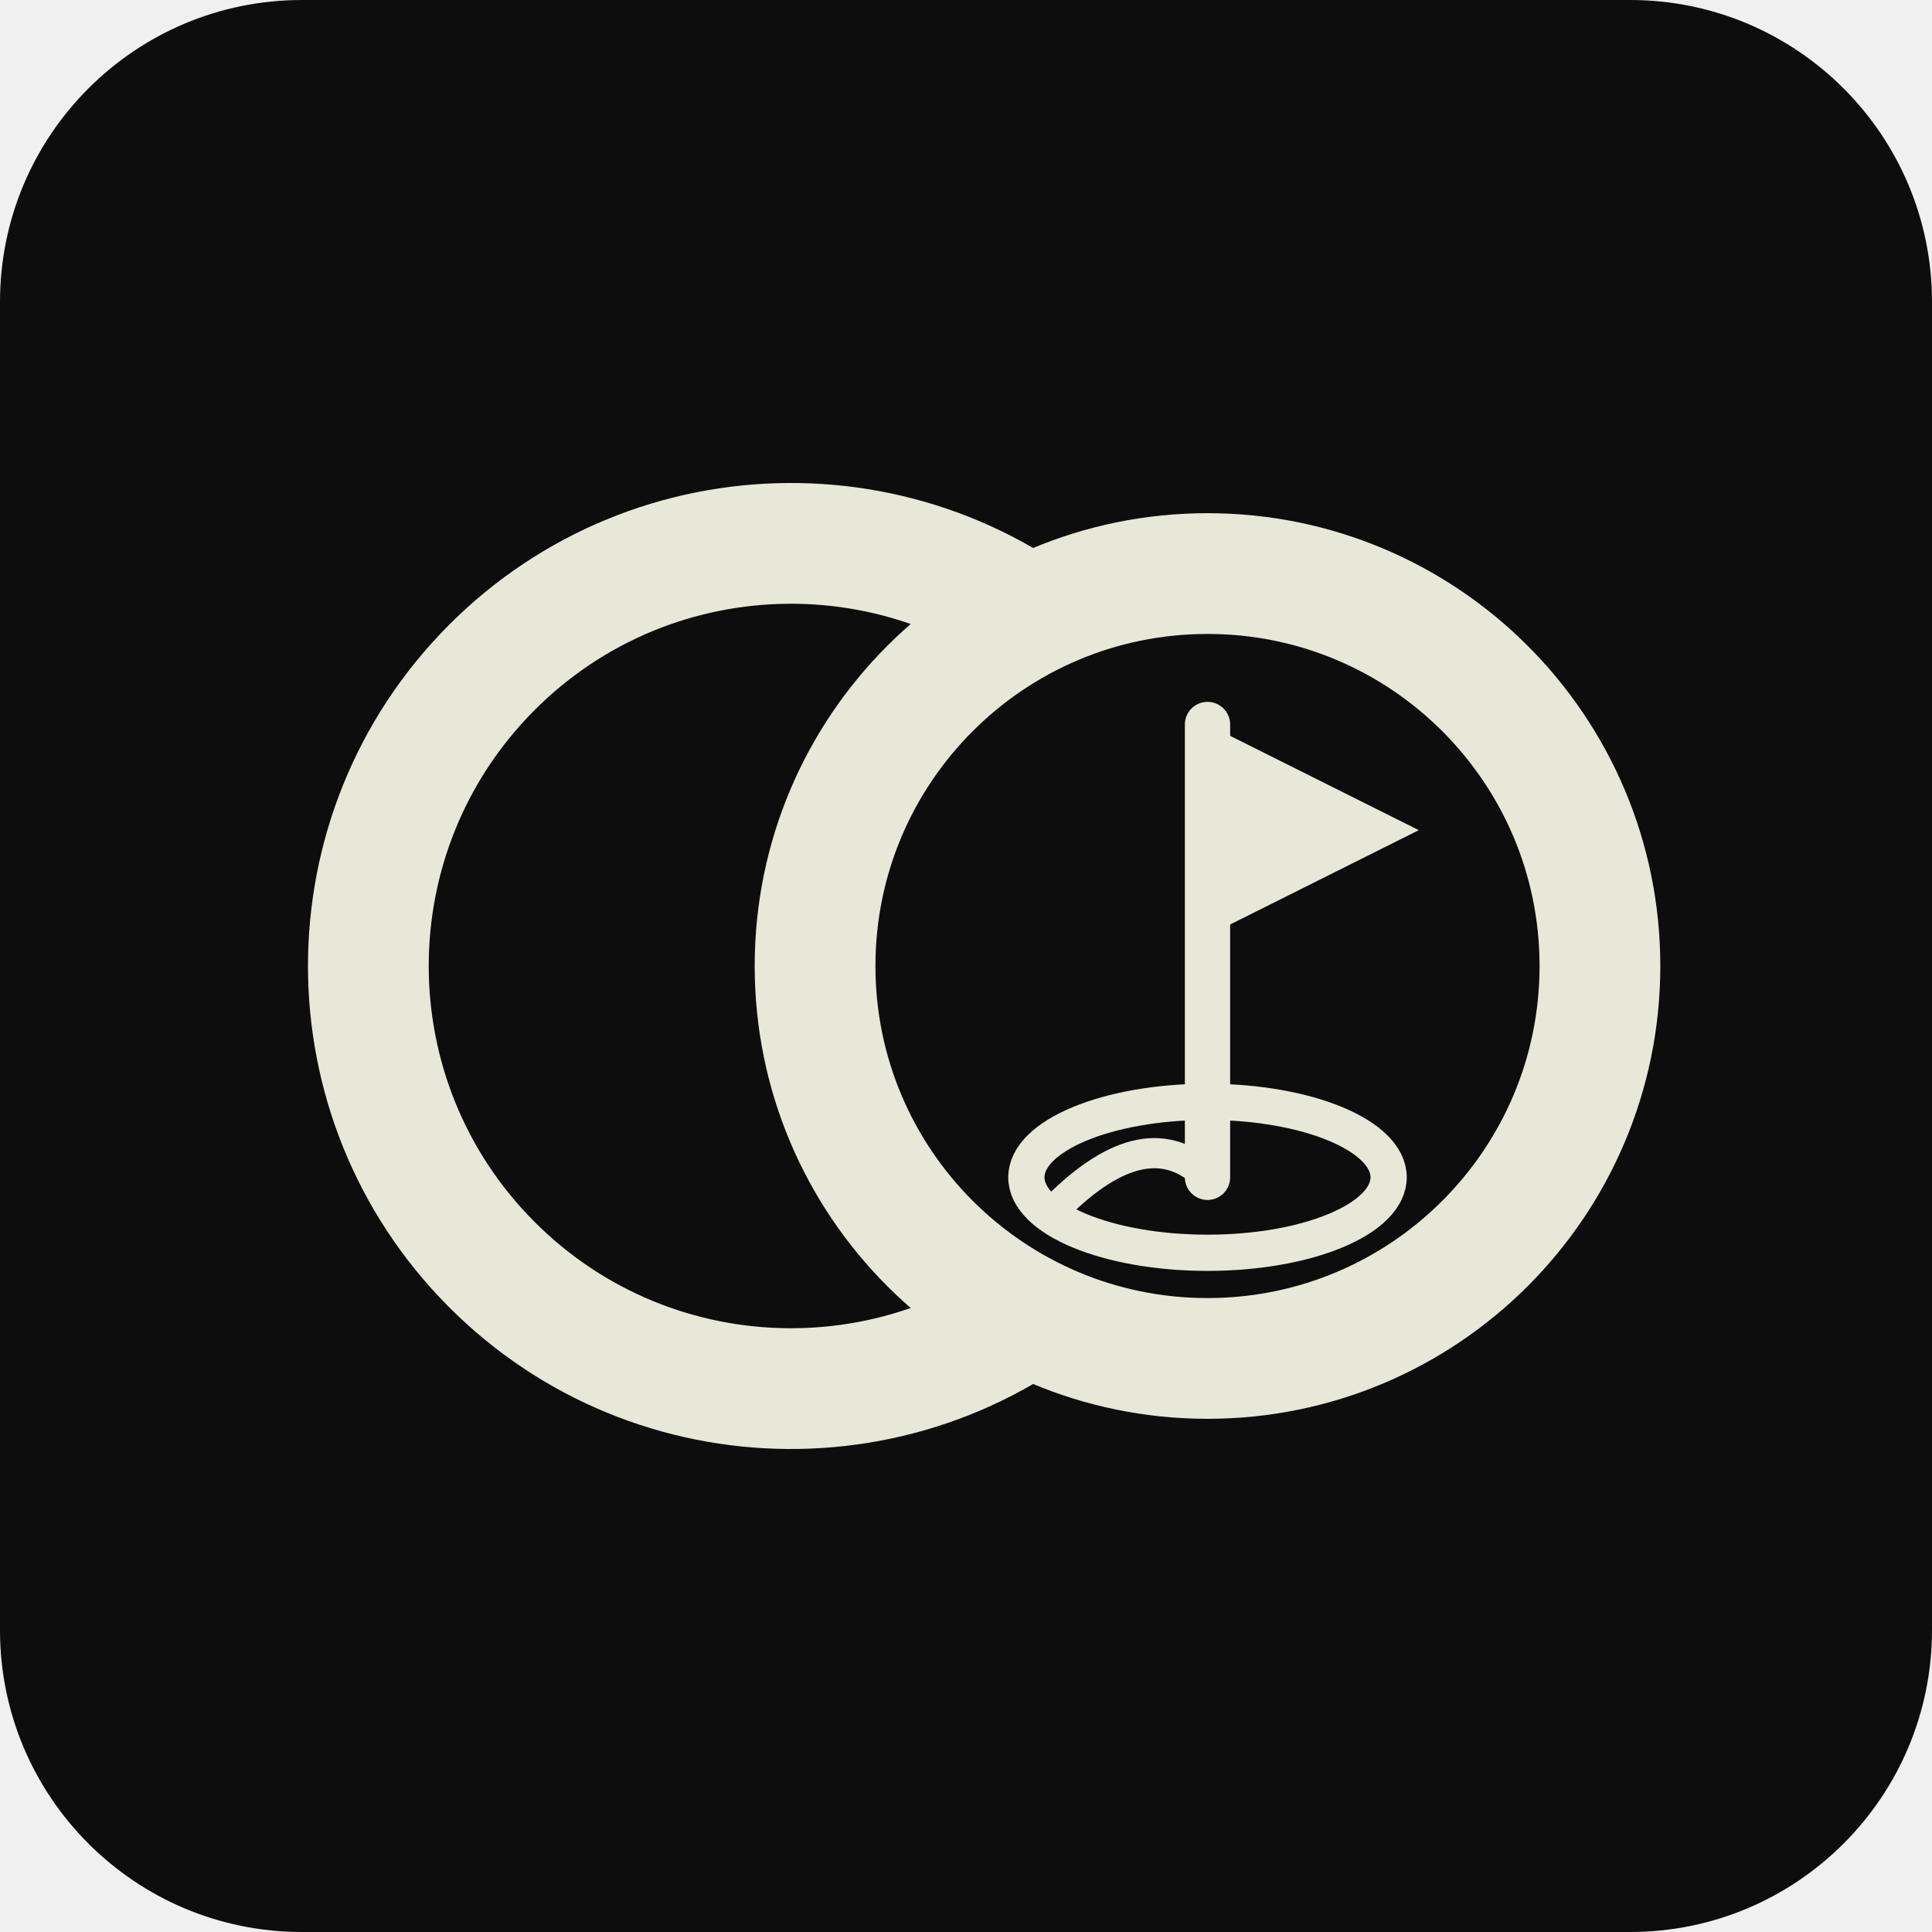
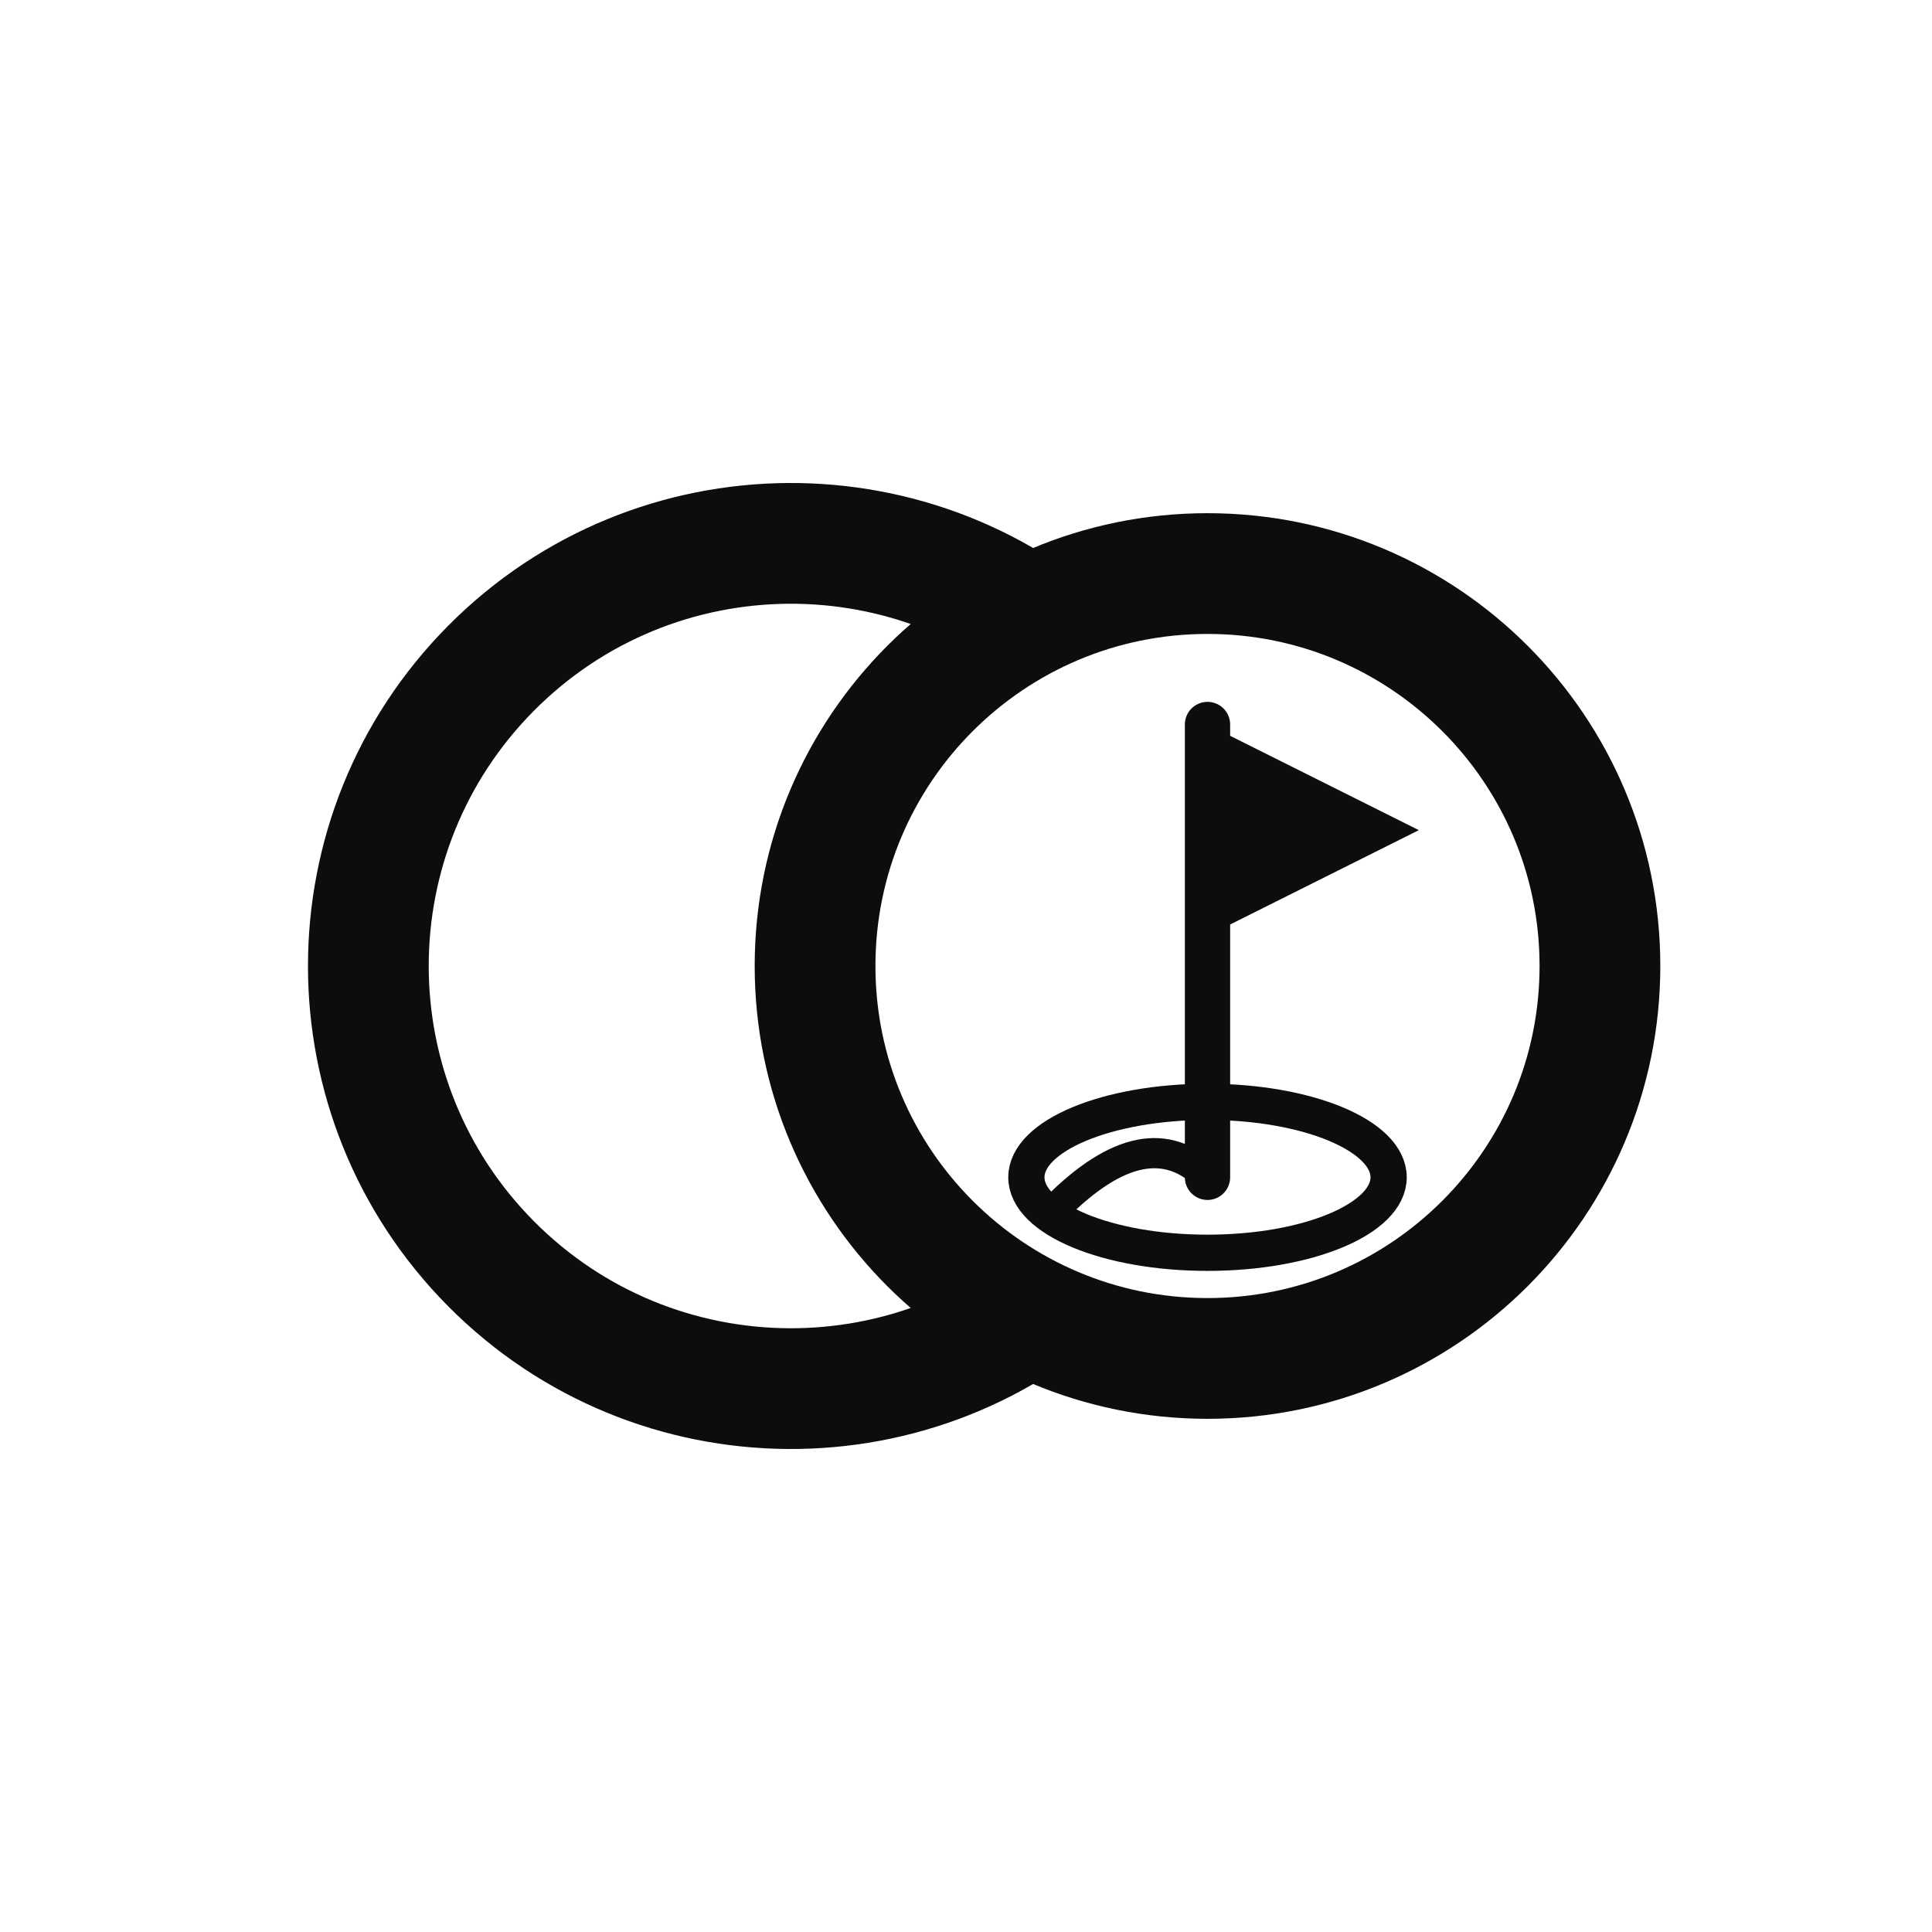
<svg xmlns="http://www.w3.org/2000/svg" viewBox="0 0 64 64" width="64" height="64">
-   <rect width="64" height="64" rx="10" fill="#0d0d0d" />
-   <g fill="none" stroke="#e8e8d8" stroke-width="4" stroke-linecap="round">
+   <rect width="64" height="64" rx="0" fill="#ffffff" />
+   <g fill="none" stroke="#0d0d0d" stroke-width="4" stroke-linecap="round">
    <path d="M 36 22 A 14 14 0 1 0 36 42" />
    <line x1="28" y1="32" x2="36" y2="32" />
  </g>
-   <circle cx="40" cy="32" r="13" fill="#0d0d0d" stroke="#e8e8d8" stroke-width="4" />
-   <line x1="40" y1="24" x2="40" y2="39" stroke="#e8e8d8" stroke-width="1.5" stroke-linecap="round" />
-   <polygon points="40,24 47,27.5 40,31" fill="#e8e8d8" />
-   <ellipse cx="40" cy="39" rx="6" ry="2.5" fill="none" stroke="#e8e8d8" stroke-width="1.2" />
-   <path d="M 35 40 Q 38 37 40 39" fill="none" stroke="#e8e8d8" stroke-width="1" stroke-linecap="round" />
+   <circle cx="40" cy="32" r="13" fill="#ffffff" stroke="#0d0d0d" stroke-width="4" />
+   <line x1="40" y1="24" x2="40" y2="39" stroke="#0d0d0d" stroke-width="1.5" stroke-linecap="round" />
+   <polygon points="40,24 47,27.5 40,31" fill="#0d0d0d" />
+   <ellipse cx="40" cy="39" rx="6" ry="2.5" fill="none" stroke="#0d0d0d" stroke-width="1.2" />
+   <path d="M 35 40 Q 38 37 40 39" fill="none" stroke="#0d0d0d" stroke-width="1" stroke-linecap="round" />
</svg>
